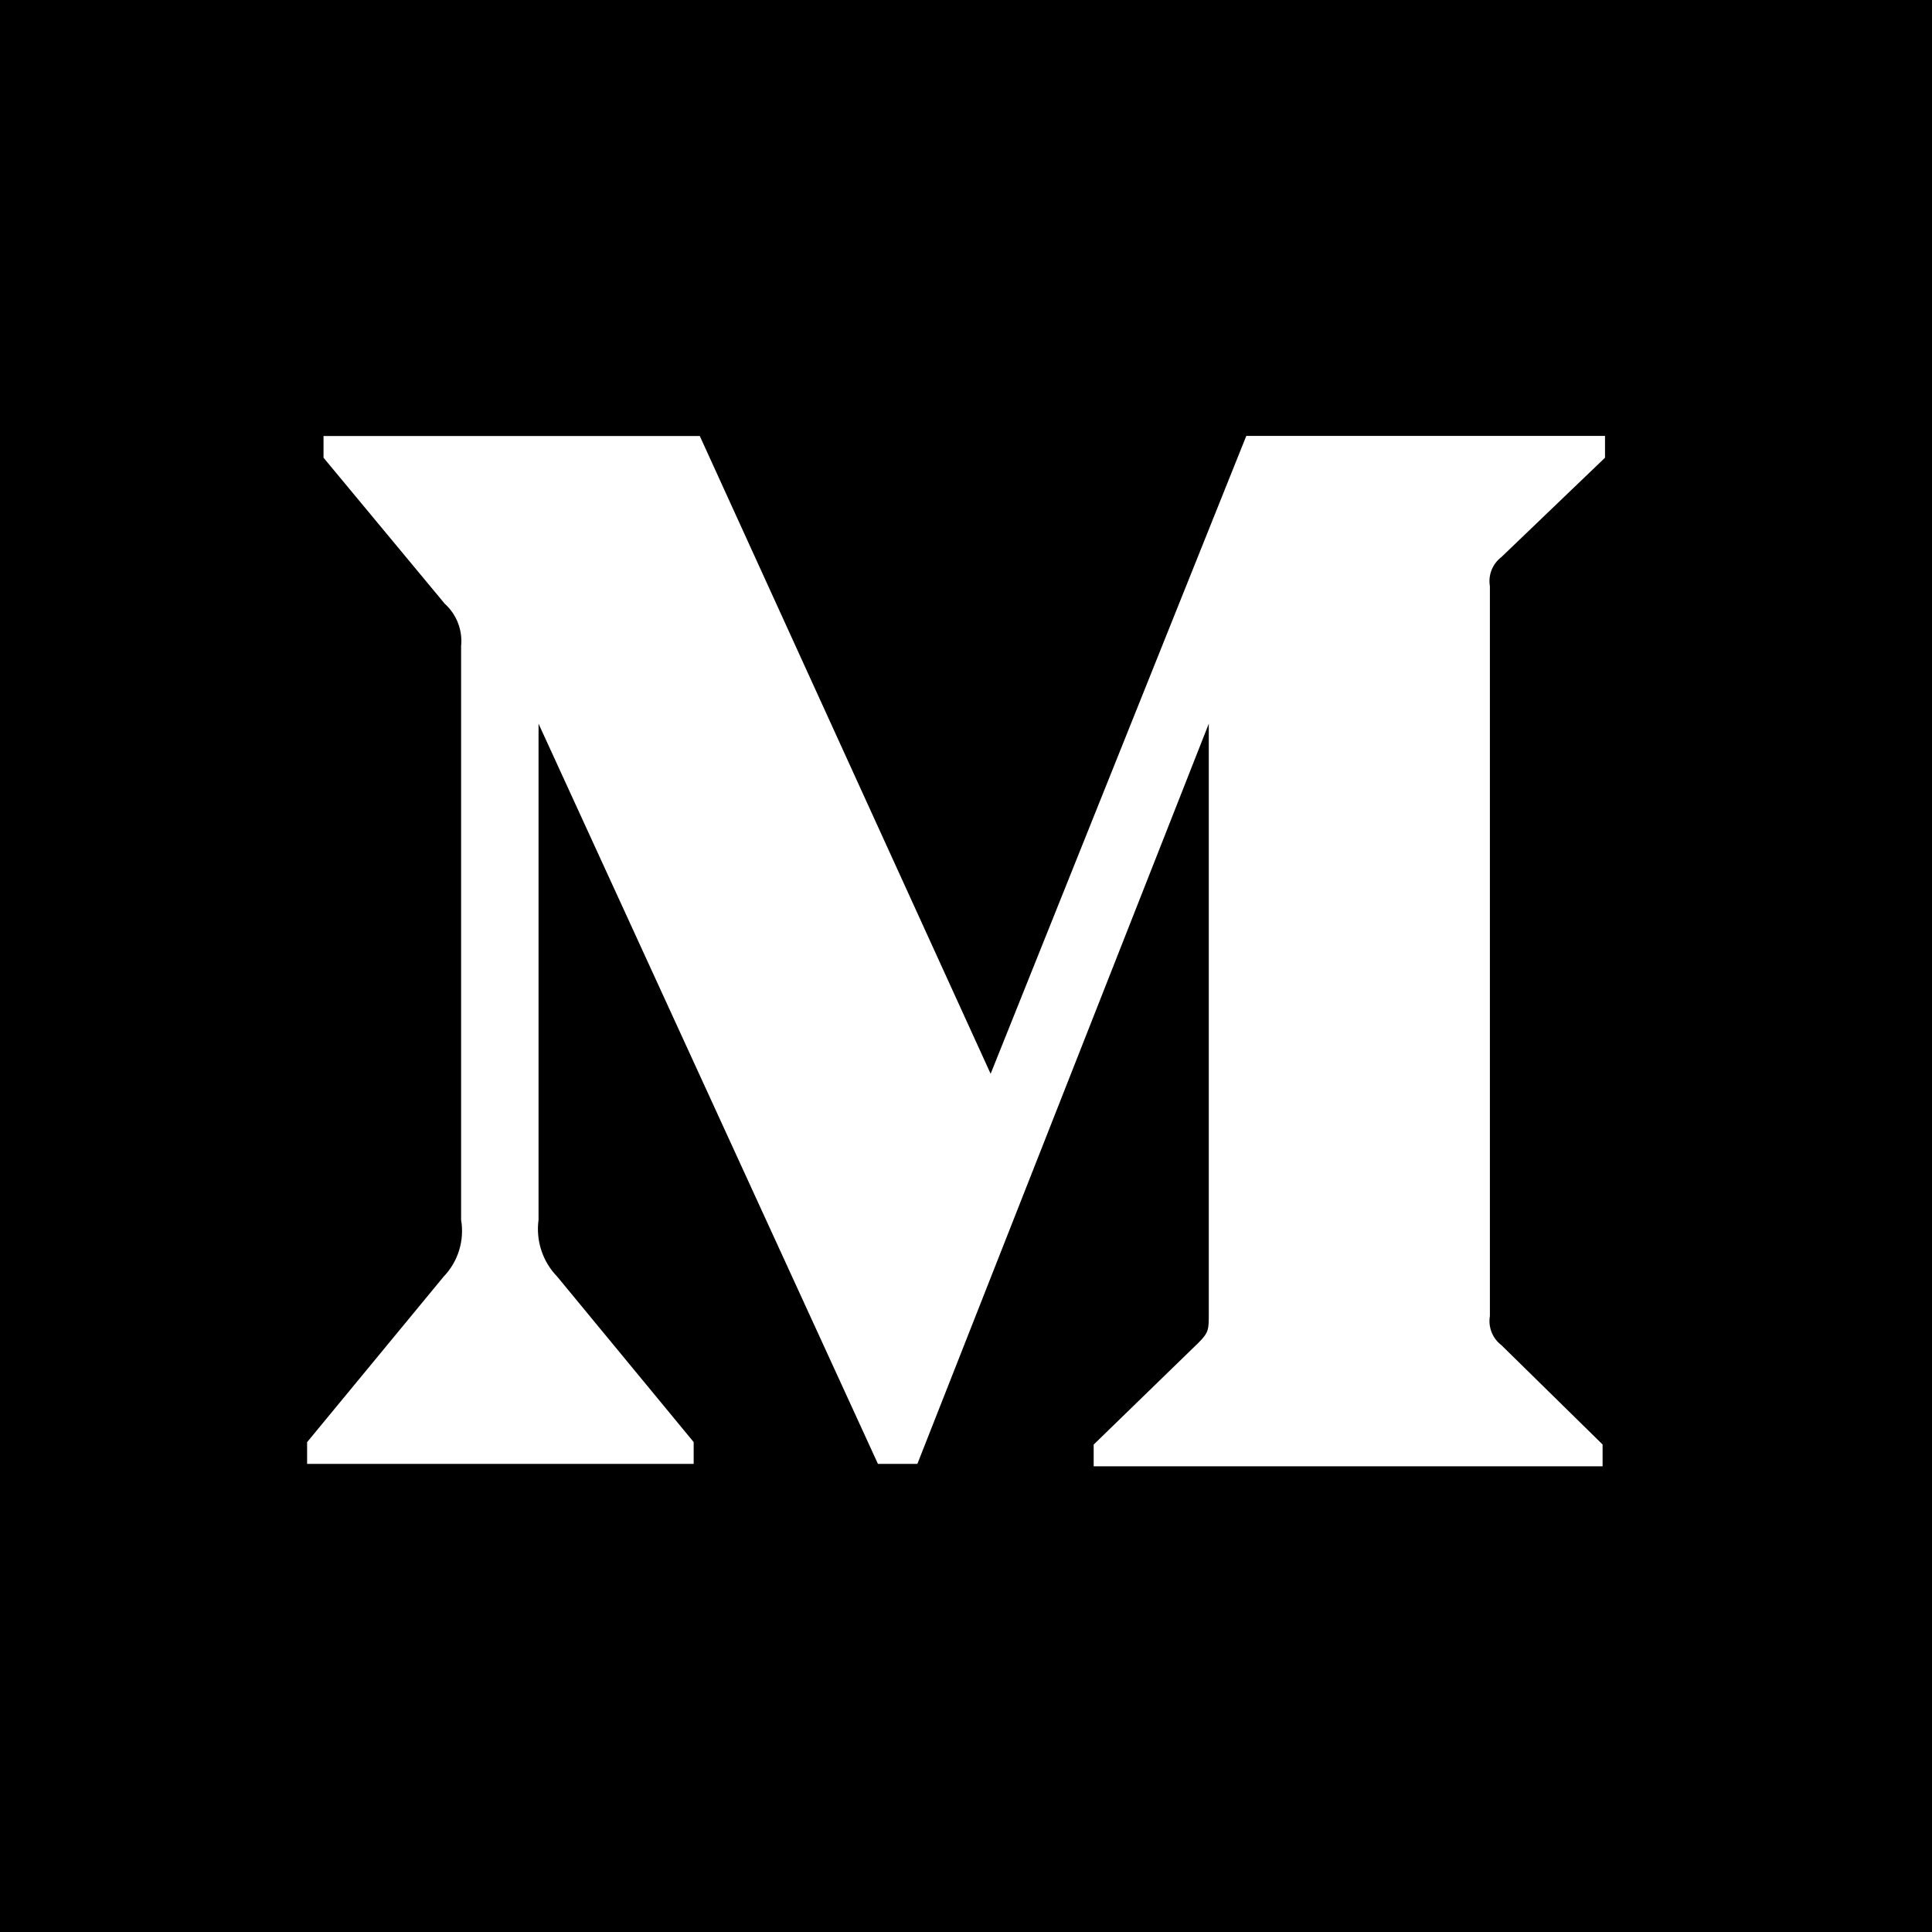
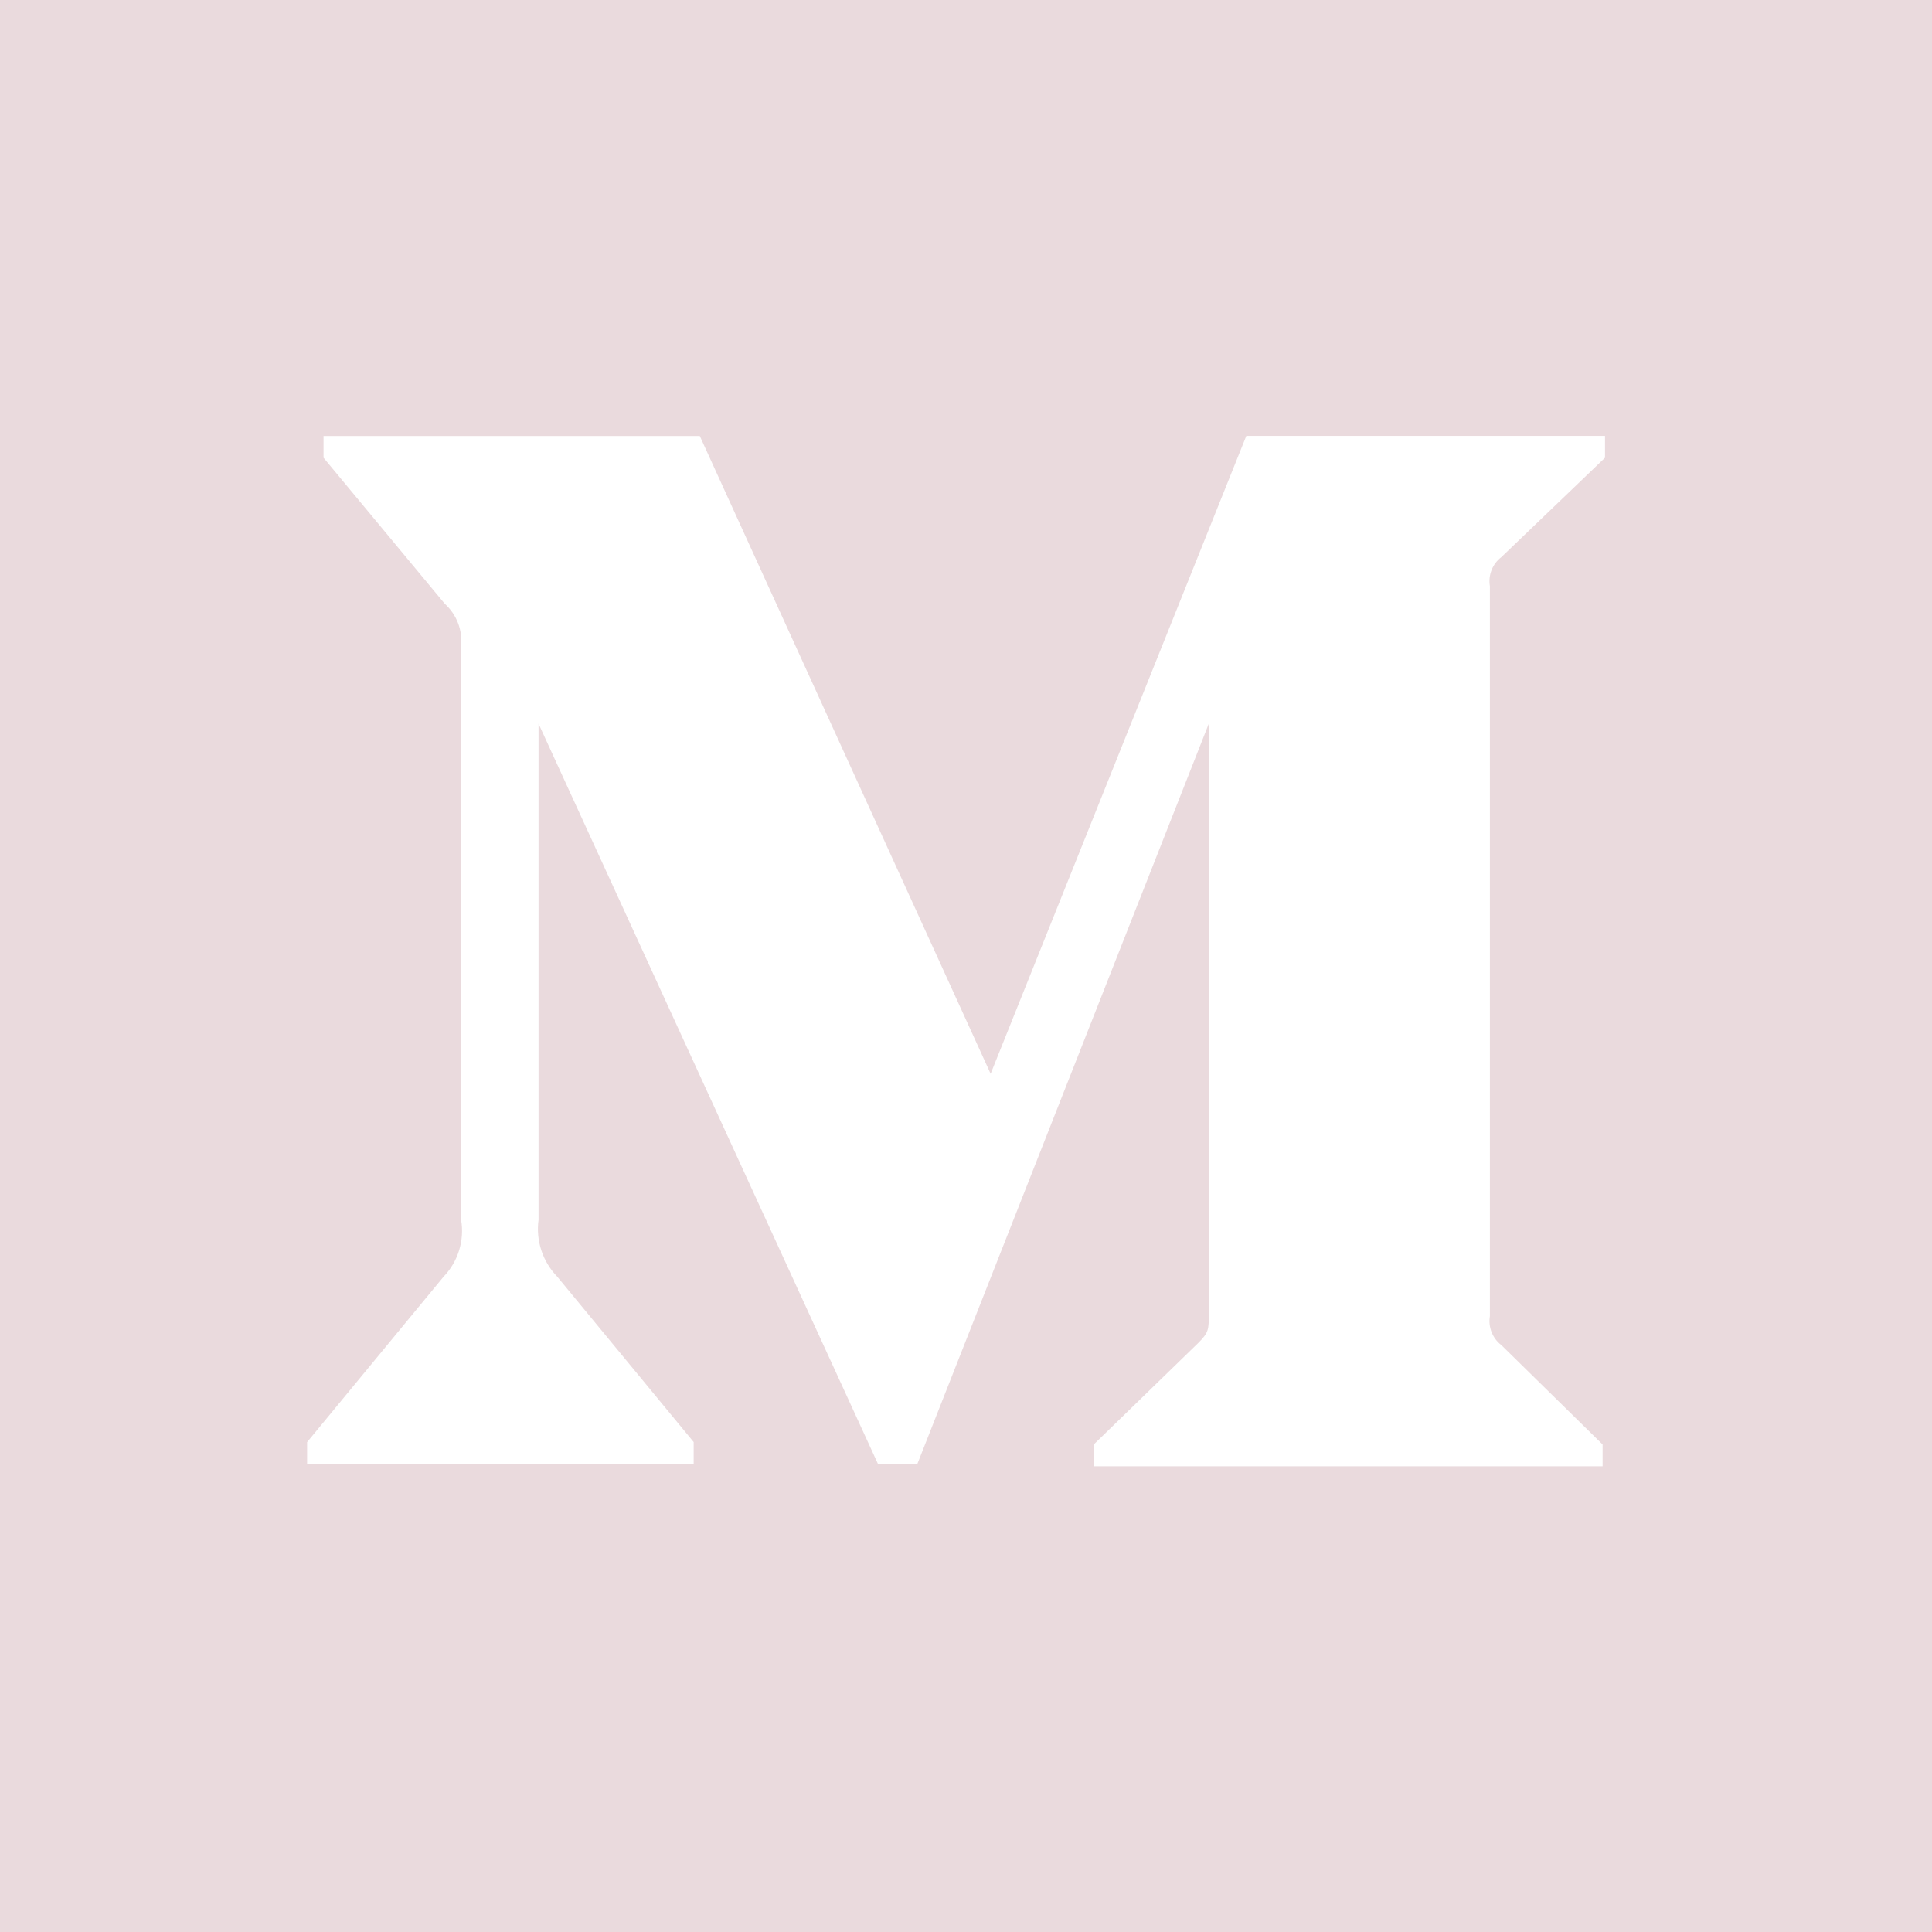
<svg xmlns="http://www.w3.org/2000/svg" aria-labelledby="simpleicons-medium-icon" role="img" viewBox="0 0 24 24">
-   <path d="M0 0v24h24V0H0zm19.938 5.686L18.651 6.92a.376.376 0 0 0-.143.362v9.067a.376.376 0 0 0 .143.361l1.257 1.234v.271h-6.322v-.27l1.302-1.265c.128-.128.128-.165.128-.36V8.99l-3.62 9.195h-.49L6.69 8.99v6.163a.85.85 0 0 0 .233.707l1.694 2.054v.271H3.815v-.27L5.51 15.86a.82.82 0 0 0 .218-.707V8.027a.624.624 0 0 0-.203-.527L4.019 5.686v-.27h4.674l3.613 7.923 3.176-7.924h4.456v.271z" />
+   <path fill="#eadadd" d="M0 0v24h24V0H0zm19.938 5.686L18.651 6.92a.376.376 0 0 0-.143.362v9.067a.376.376 0 0 0 .143.361l1.257 1.234v.271h-6.322v-.27l1.302-1.265c.128-.128.128-.165.128-.36V8.99l-3.62 9.195h-.49L6.69 8.99v6.163a.85.85 0 0 0 .233.707l1.694 2.054v.271H3.815v-.27L5.51 15.86a.82.82 0 0 0 .218-.707V8.027a.624.624 0 0 0-.203-.527L4.019 5.686v-.27h4.674l3.613 7.923 3.176-7.924h4.456v.271z" />
</svg>
